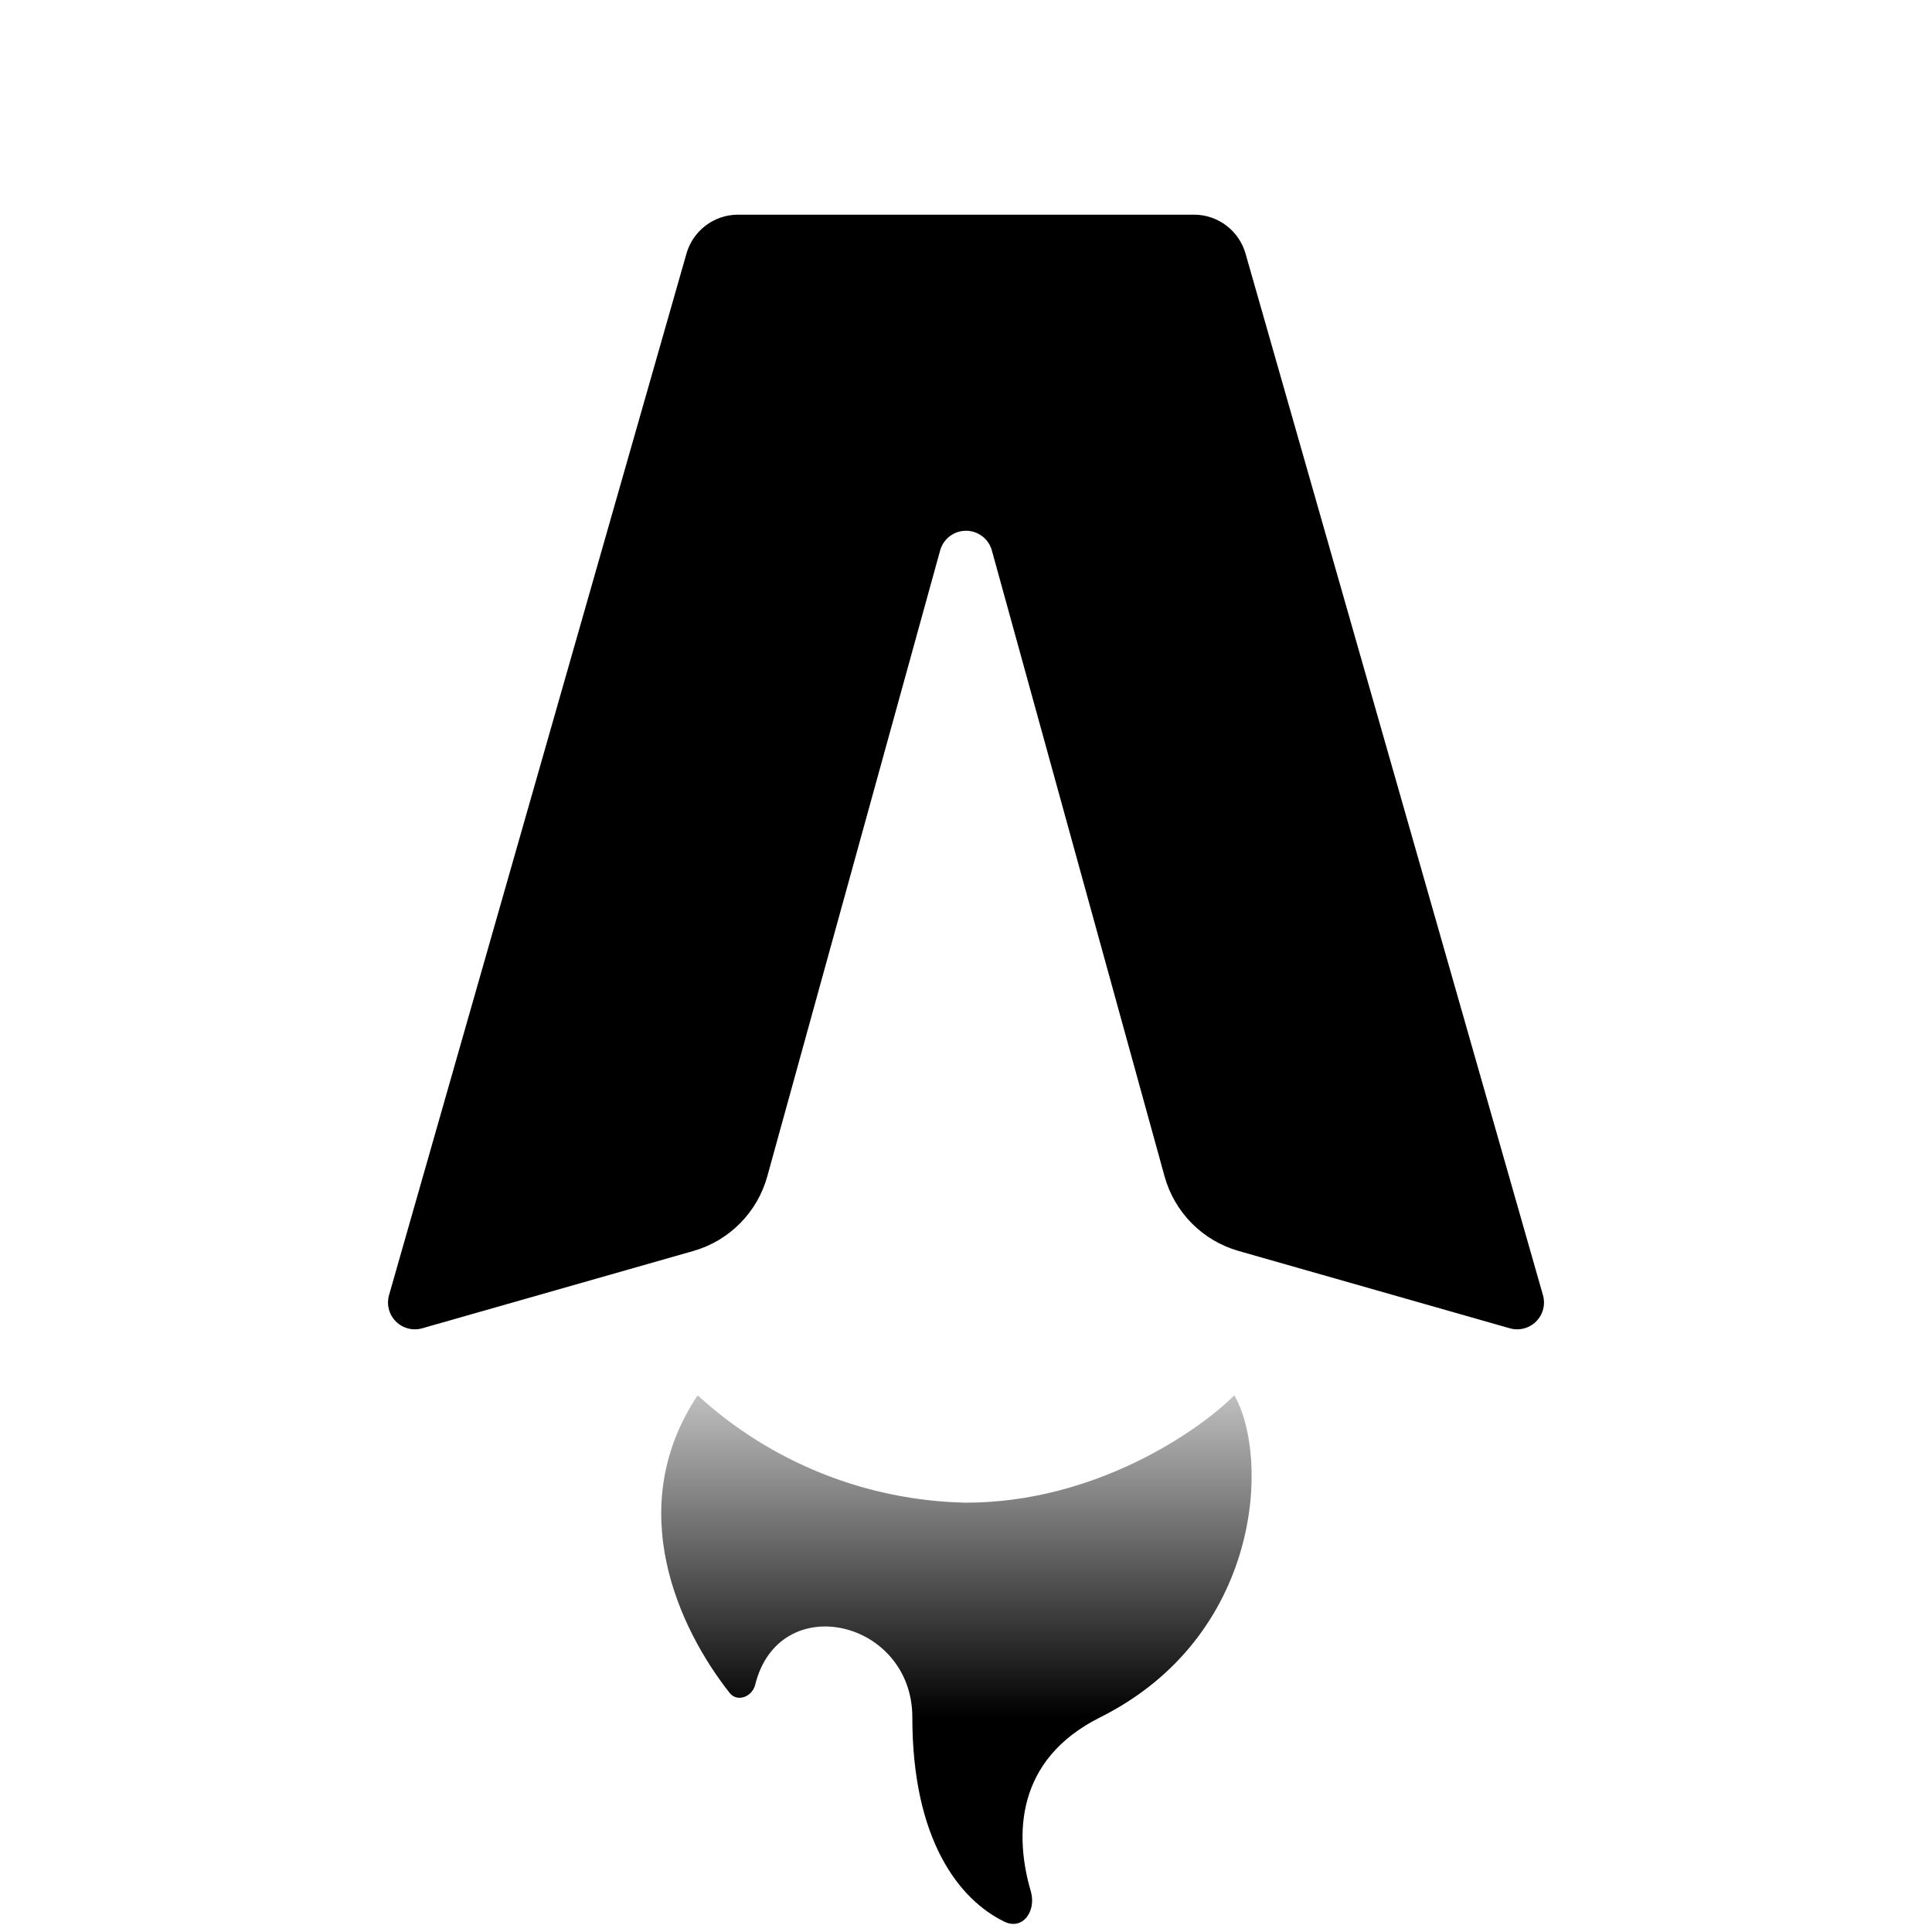
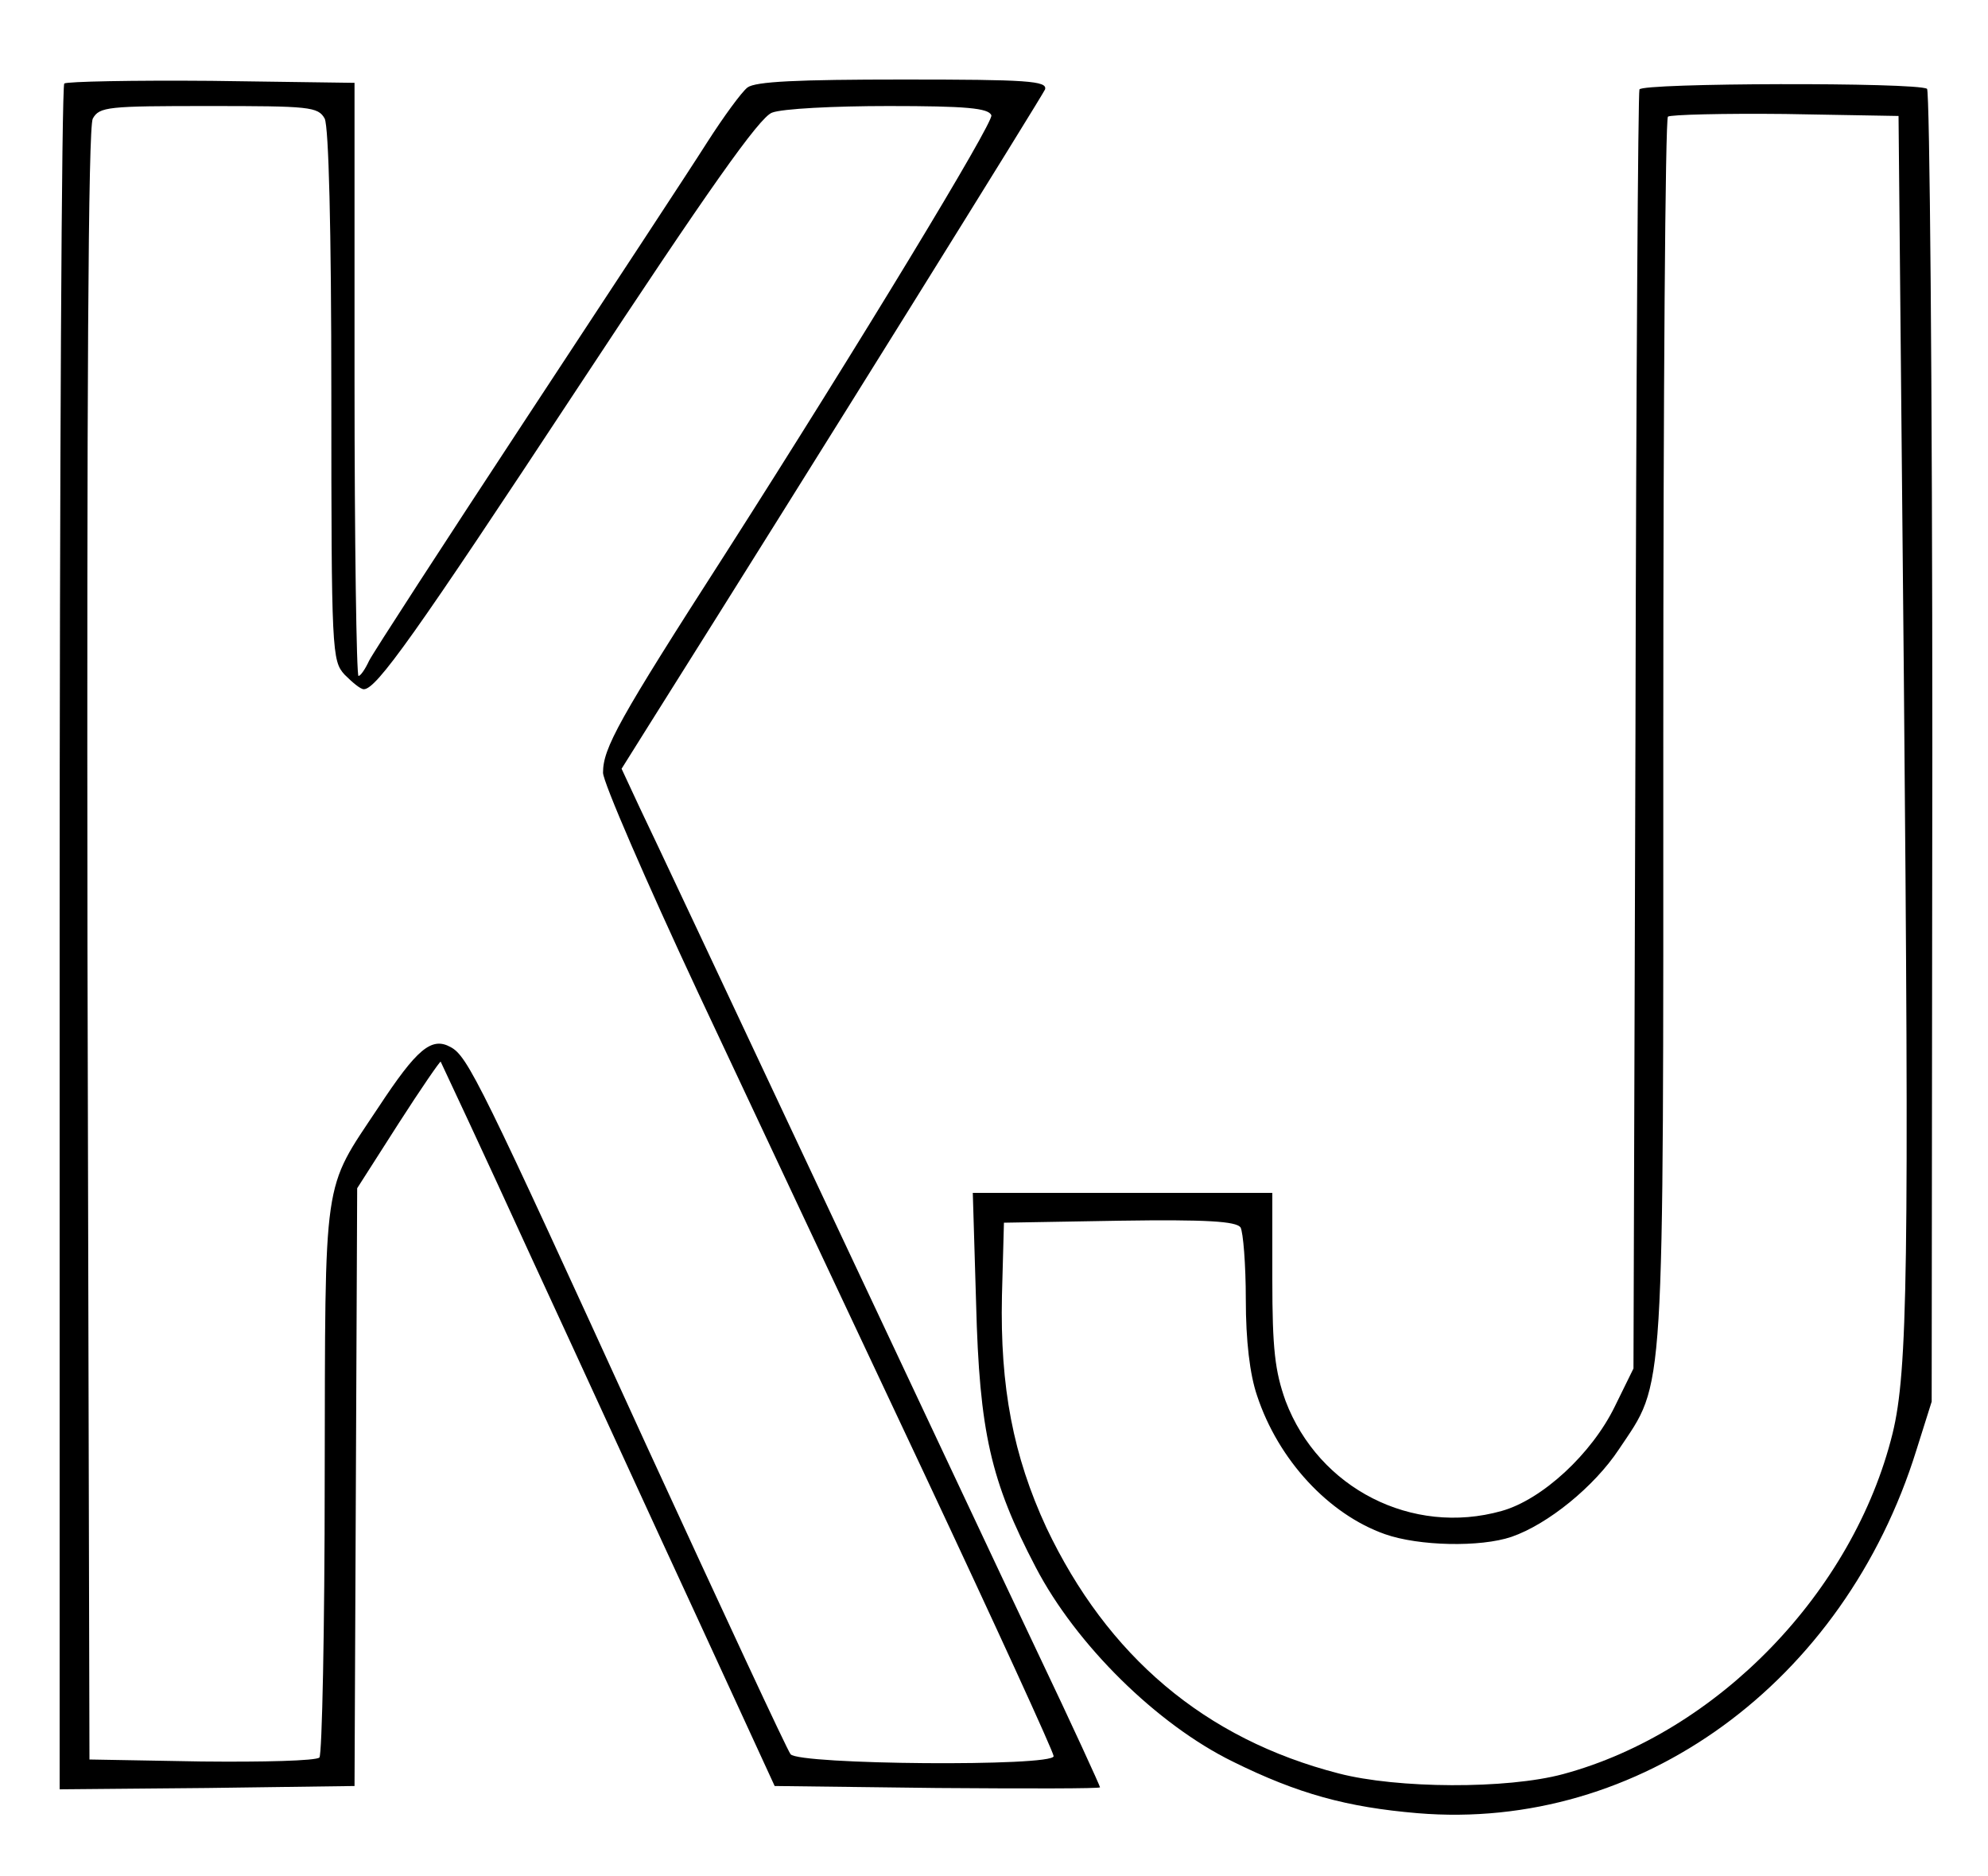
- <svg xmlns="http://www.w3.org/2000/svg" fill="none" viewBox="0 0 36 36">
-   <path fill="#000" d="M22.25 4h-8.5a1 1 0 0 0-.96.73l-5.54 19.4a.5.5 0 0 0 .62.62l5.05-1.44a2 2 0 0 0 1.38-1.4l3.22-11.66a.5.5 0 0 1 .96 0l3.22 11.67a2 2 0 0 0 1.38 1.39l5.05 1.44a.5.5 0 0 0 .62-.62l-5.54-19.4a1 1 0 0 0-.96-.73Z" />
-   <path fill="url(#gradient)" d="M18 28a7.63 7.63 0 0 1-5-2c-1.4 2.1-.35 4.35.6 5.55.14.17.41.07.47-.15.44-1.8 2.93-1.22 2.93.6 0 2.28.87 3.4 1.72 3.81.34.16.59-.2.49-.56-.31-1.05-.29-2.46 1.29-3.25 3-1.5 3.17-4.83 2.5-6-.67.67-2.6 2-5 2Z" />
-   <defs>
-     <linearGradient id="gradient" x1="16" x2="16" y1="32" y2="24" gradientUnits="userSpaceOnUse">
-       <stop stop-color="#000" />
-       <stop offset="1" stop-color="#000" stop-opacity="0" />
-     </linearGradient>
-   </defs>
-   <style>
-     @media (prefers-color-scheme:dark){:root{filter:invert(100%)}}
-   </style>
+ <svg xmlns="http://www.w3.org/2000/svg" version="1.0" width="300pt" height="283pt" viewBox="0 0 300 283" preserveAspectRatio="xMidYMid meet">
+   <g transform="translate(0,283) scale(0.1,-0.1)" fill="#000000" stroke="none">
+     <path d="M97 2704 c-4 -4 -7 -585 -7 -1291 l0 -1283 223 2 222 3 2 451 2 451 62 97 c34 53 63 95 64 94 1 -2 64 -136 138 -298 75 -162 187 -407 251 -545 l115 -250 245 -3 c135 -1 246 -1 246 1 0 2 -42 94 -94 203 -52 109 -202 429 -334 709 -132 281 -252 536 -267 567 l-27 58 42 67 c265 421 592 947 597 958 4 13 -27 15 -214 15 -160 0 -223 -3 -235 -12 -9 -7 -36 -44 -61 -83 -24 -38 -147 -225 -272 -415 -125 -190 -232 -355 -238 -367 -6 -13 -13 -23 -16 -23 -3 0 -6 201 -6 447 l0 448 -216 3 c-118 1 -218 -1 -222 -4z m393 -53 c6 -13 10 -163 10 -418 0 -388 1 -400 20 -421 12 -12 24 -22 29 -22 19 0 76 80 325 458 195 296 272 405 291 412 15 6 94 10 176 10 116 0 151 -3 155 -14 4 -10 -199 -345 -401 -661 -162 -252 -185 -294 -185 -331 0 -14 65 -164 144 -333 79 -168 232 -494 340 -723 108 -230 196 -422 196 -428 0 -16 -385 -13 -397 3 -5 6 -103 217 -218 467 -250 547 -269 586 -295 600 -29 16 -51 -3 -109 -91 -85 -128 -80 -96 -81 -560 0 -227 -4 -417 -8 -421 -5 -5 -85 -7 -178 -6 l-169 3 -3 1228 c-1 835 1 1234 8 1248 10 18 23 19 175 19 152 0 165 -1 175 -19z" />
+     <path d="M2474 2695 c-2 -5 -5 -442 -6 -970 l-3 -960 -28 -57 c-35 -72 -110 -141 -171 -158 -135 -38 -276 34 -326 166 -16 45 -20 78 -20 184 l0 130 -226 0 -226 0 5 -167 c5 -194 22 -268 90 -398 61 -117 183 -237 297 -293 99 -49 173 -69 279 -78 335 -28 644 197 753 548 l23 73 1 988 c0 544 -4 991 -8 993 -16 10 -431 9 -434 -1z m399 -885 c8 -891 6 -1049 -17 -1143 -59 -239 -264 -451 -497 -514 -85 -23 -251 -22 -339 1 -202 52 -349 177 -441 371 -50 108 -70 212 -67 350 l3 110 174 3 c133 2 176 -1 183 -10 4 -7 8 -56 8 -109 0 -62 6 -113 17 -145 32 -97 108 -179 193 -209 51 -18 144 -20 191 -4 55 19 125 76 162 132 70 105 67 59 67 1082 0 507 3 925 7 929 4 3 84 5 177 4 l171 -3 8 -845z" />
+   </g>
</svg>
